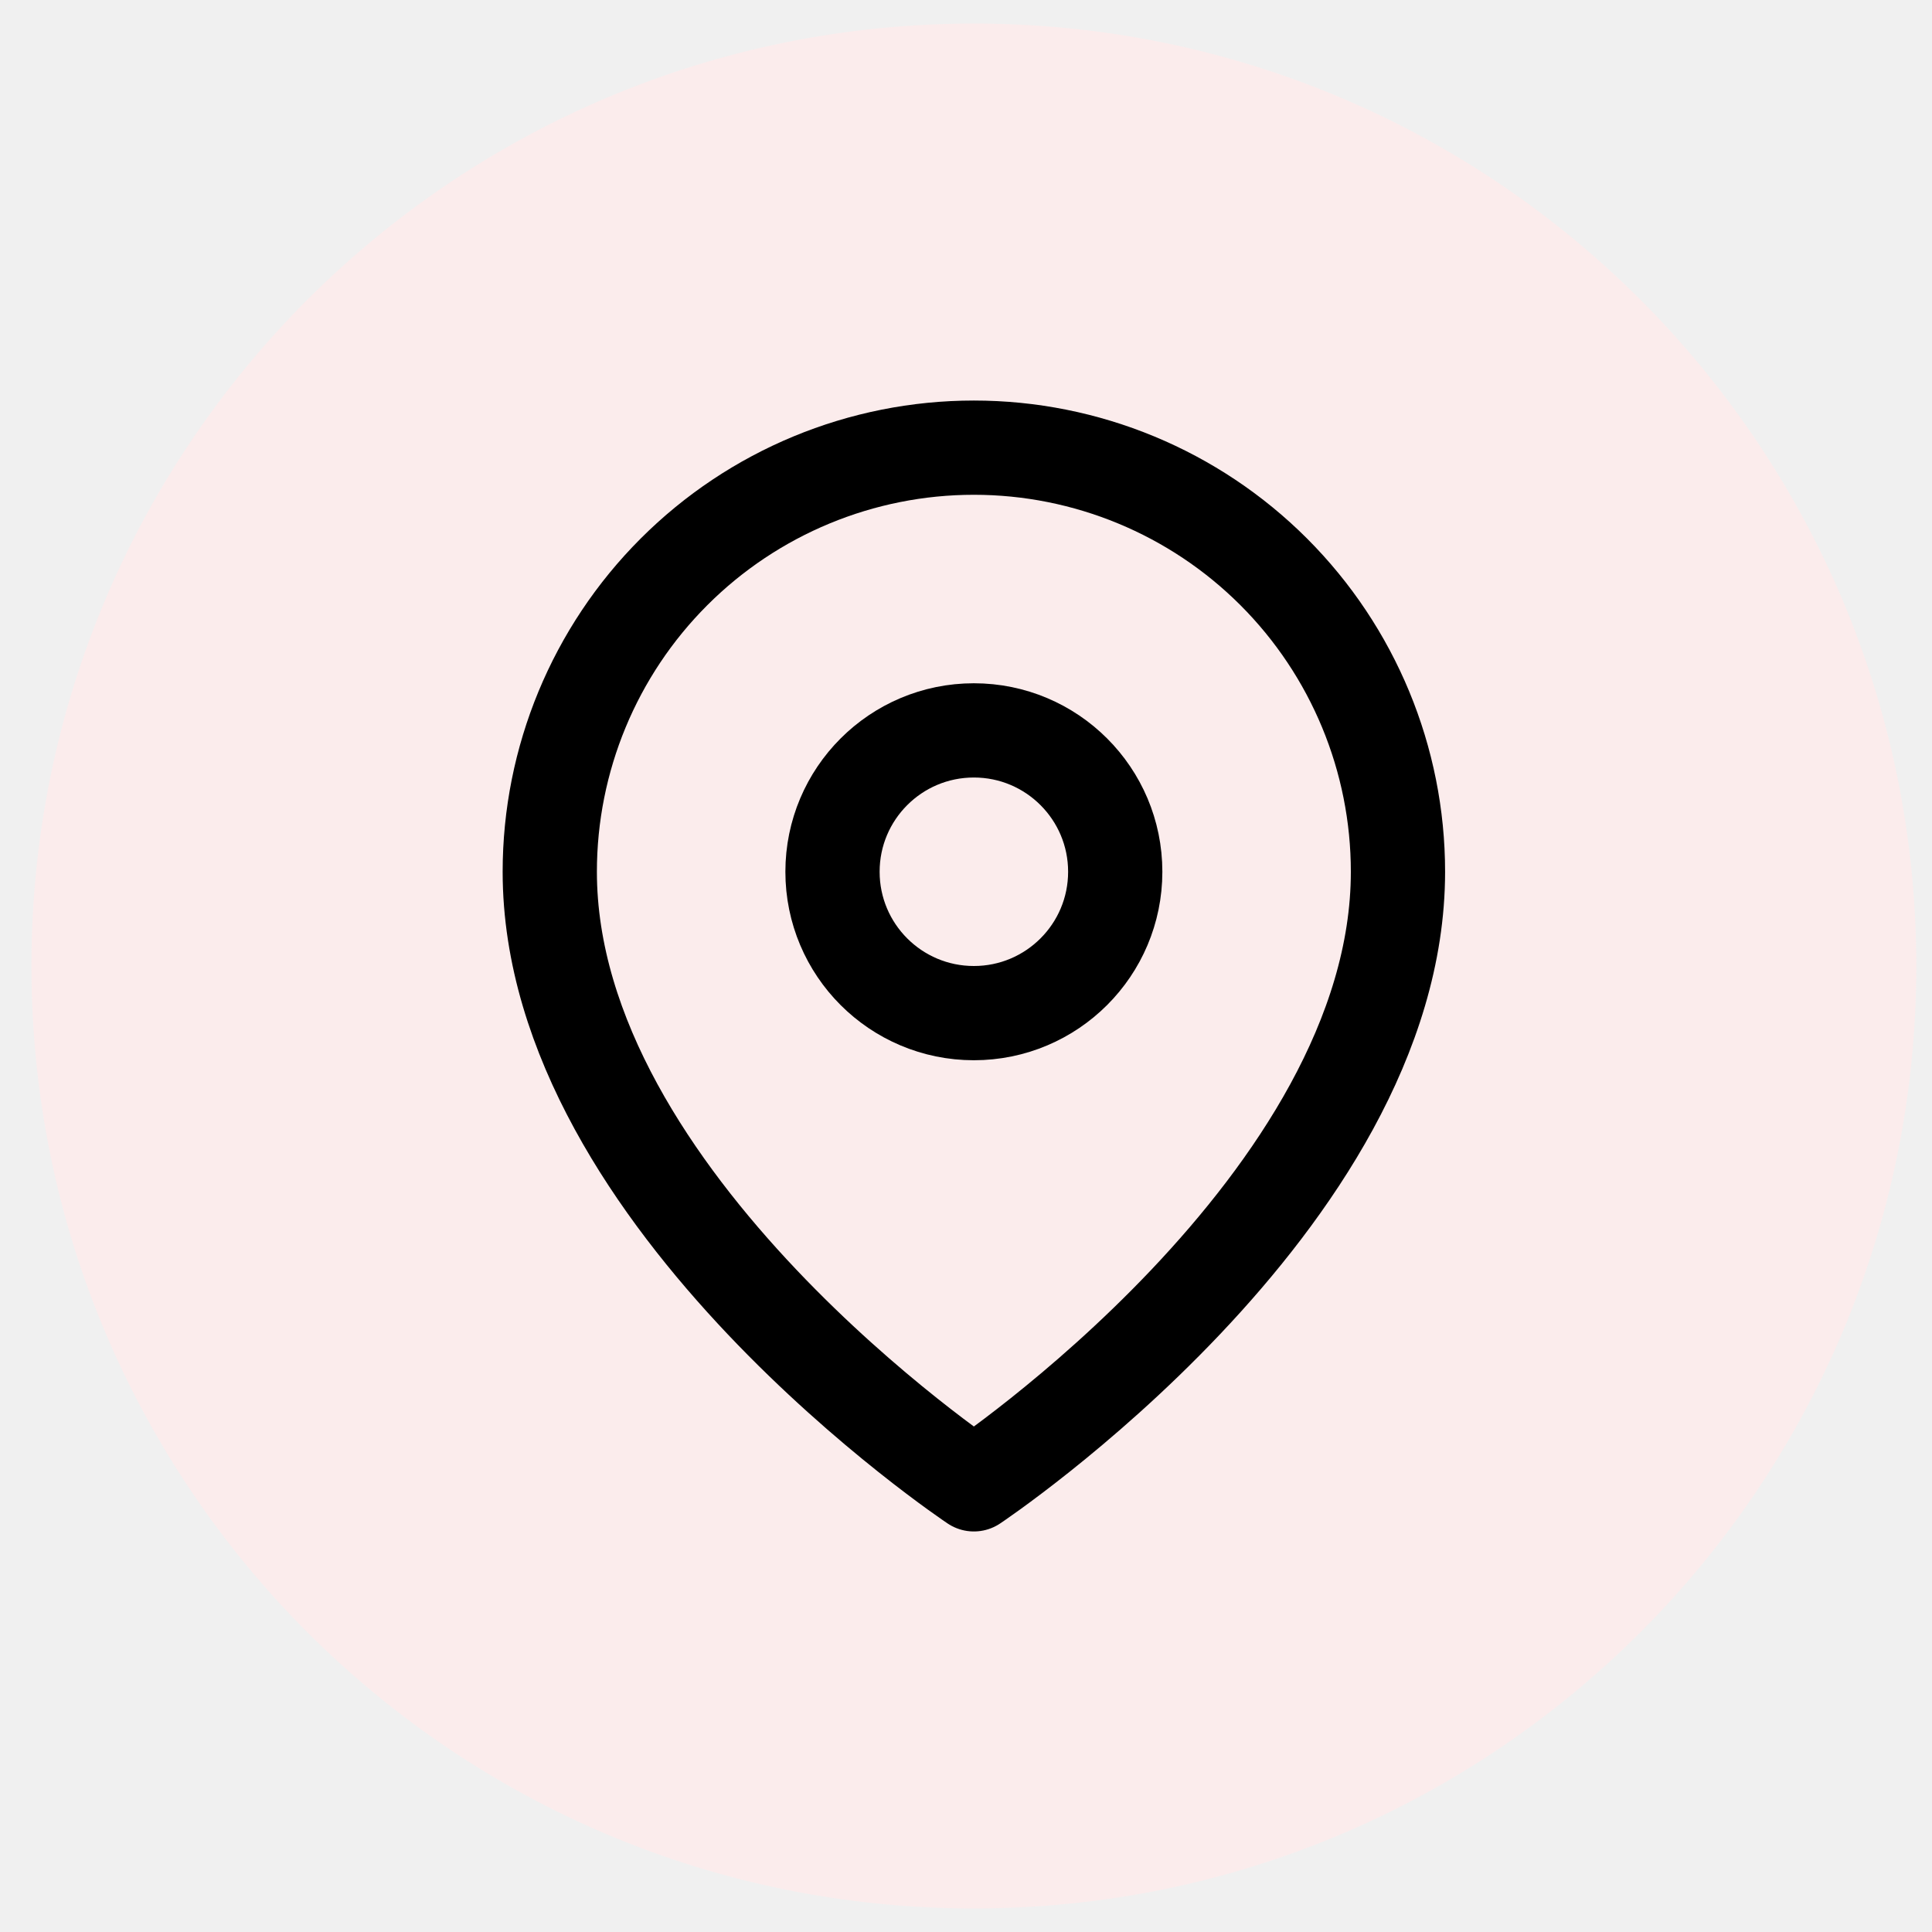
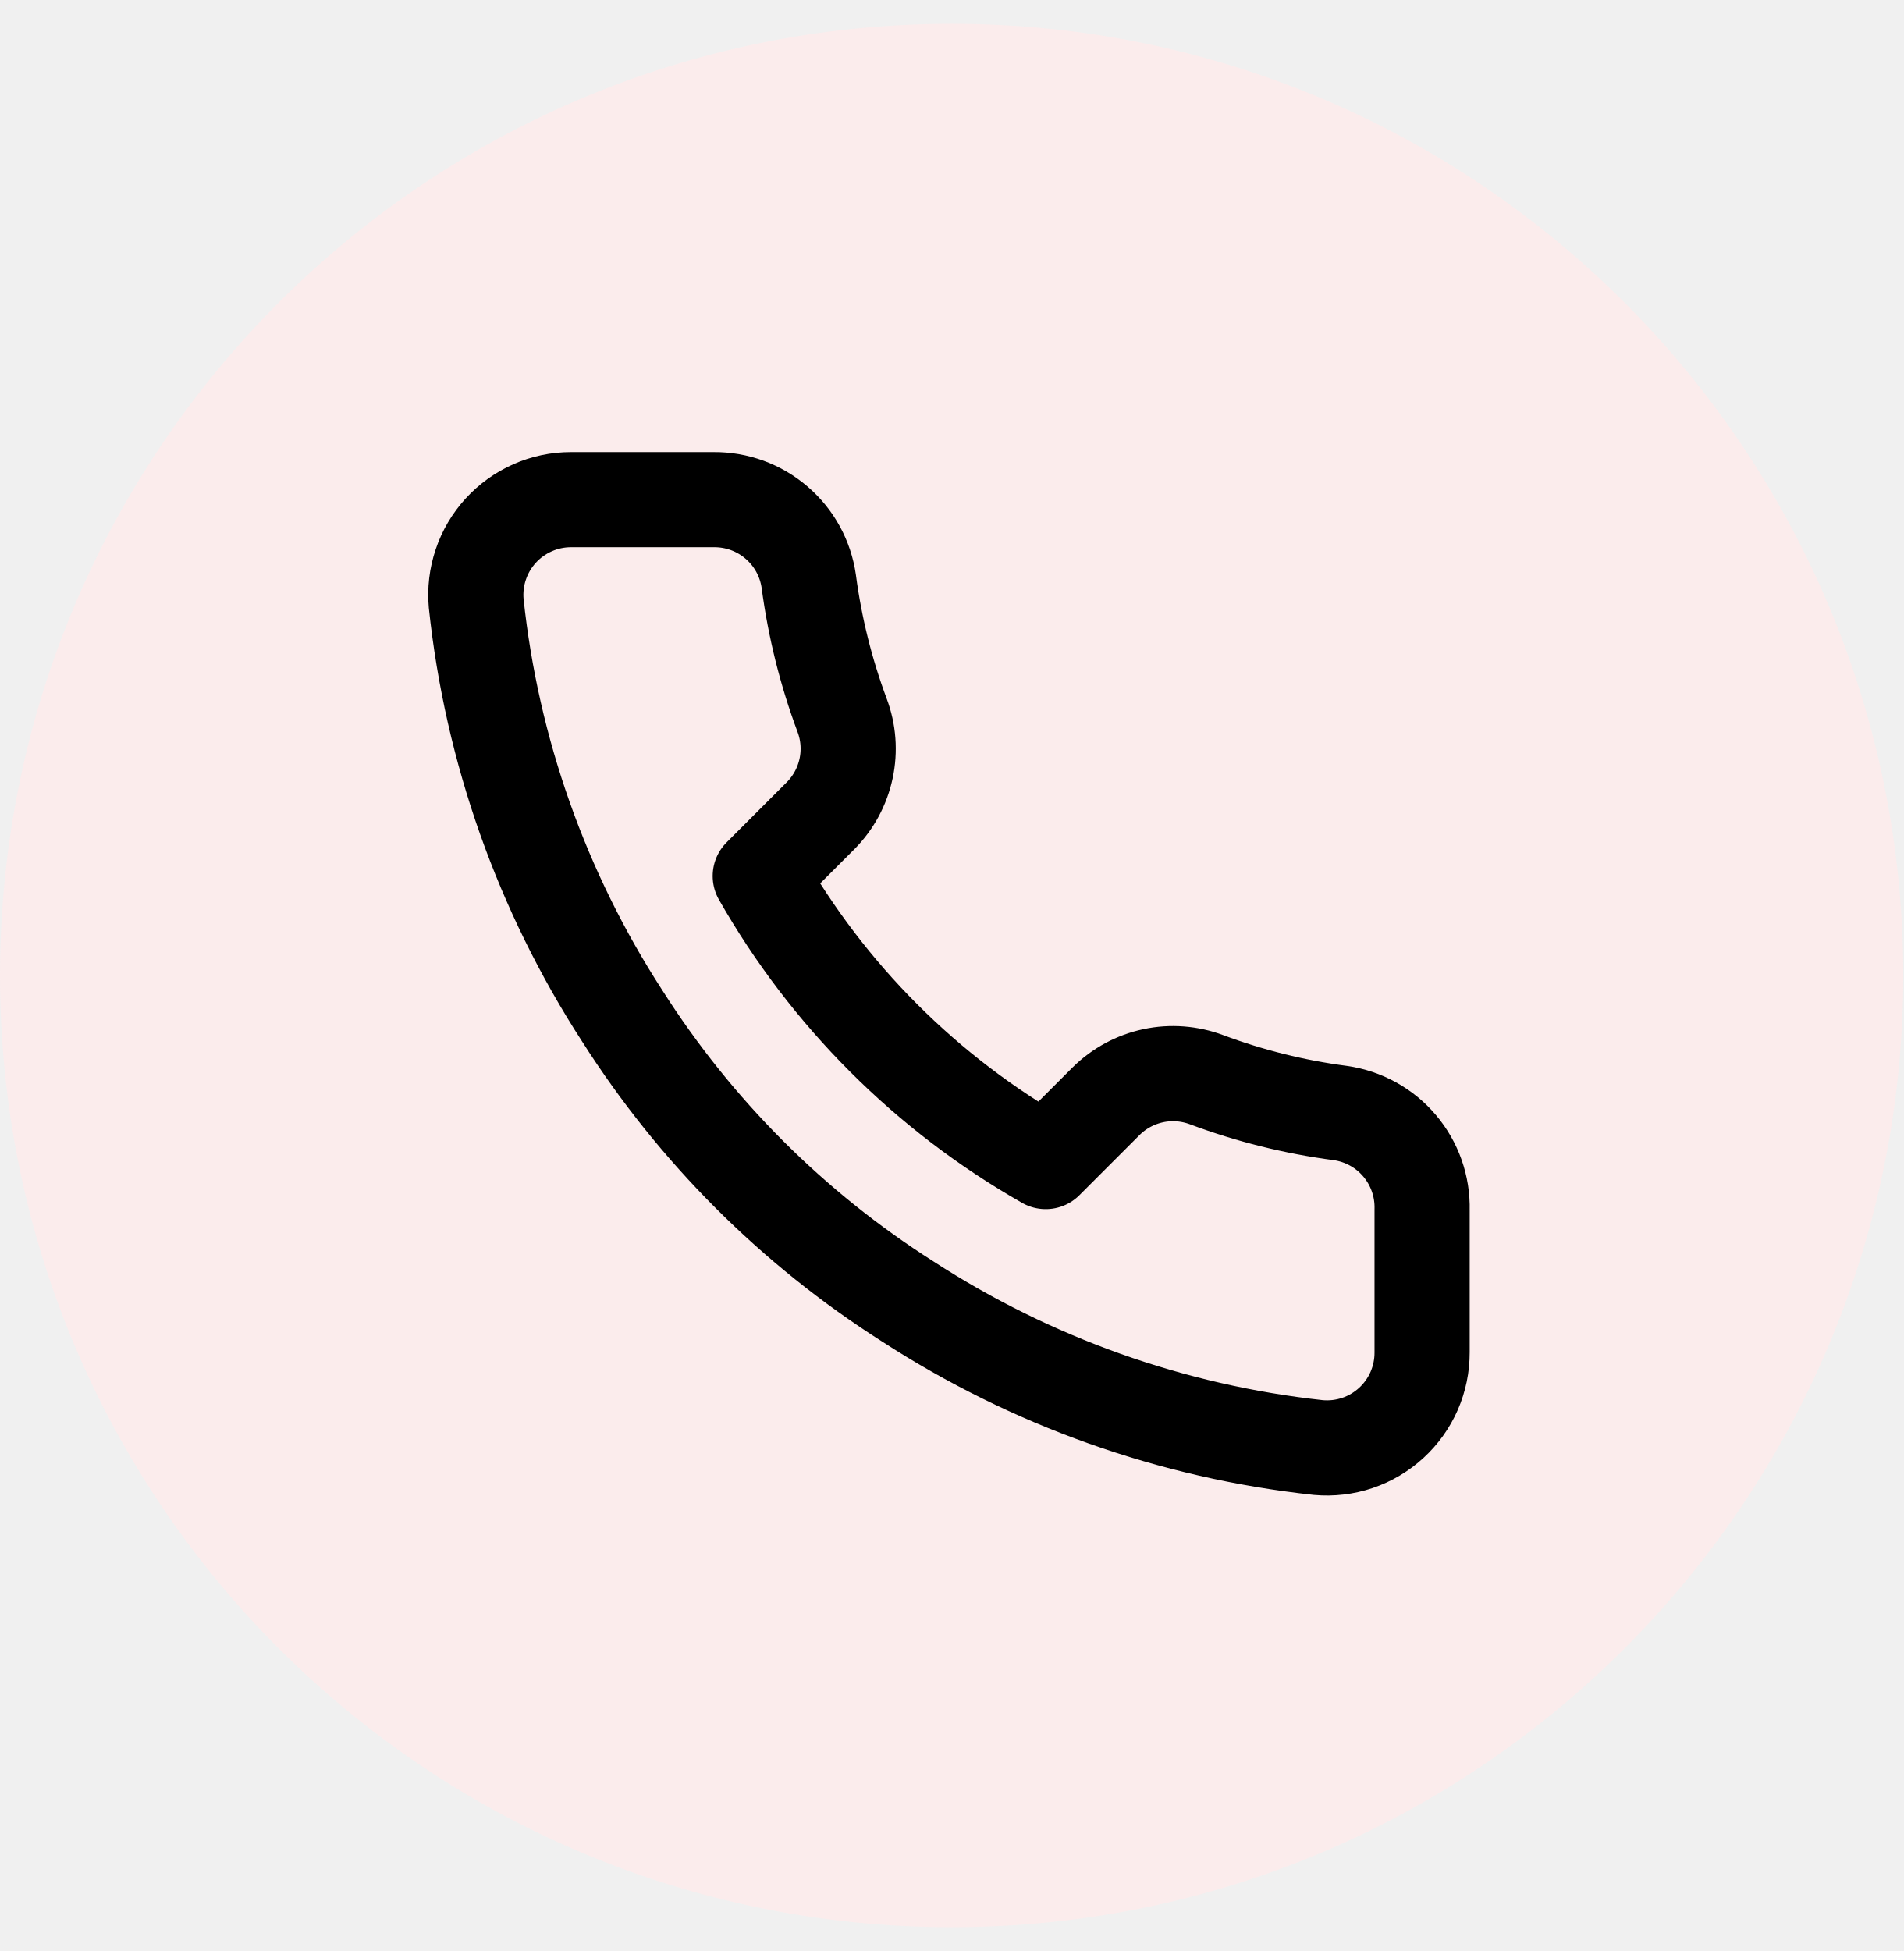
- <svg xmlns="http://www.w3.org/2000/svg" width="41" height="41" viewBox="0 0 41 41" fill="none">
-   <rect x="0.667" y="0.5" width="40" height="40" rx="20" fill="#FBECEC" />
-   <g clip-path="url(#clip0_88_1961)">
-     <path d="M29.667 18.5C29.667 25.5 20.667 31.5 20.667 31.5C20.667 31.5 11.667 25.5 11.667 18.5C11.667 16.113 12.615 13.824 14.303 12.136C15.991 10.448 18.28 9.5 20.667 9.5C23.054 9.5 25.343 10.448 27.031 12.136C28.718 13.824 29.667 16.113 29.667 18.5Z" stroke="black" stroke-width="2" stroke-linecap="round" stroke-linejoin="round" />
-     <path d="M20.667 21.5C22.323 21.5 23.667 20.157 23.667 18.5C23.667 16.843 22.323 15.5 20.667 15.5C19.01 15.5 17.667 16.843 17.667 18.5C17.667 20.157 19.01 21.5 20.667 21.5Z" stroke="black" stroke-width="2" stroke-linecap="round" stroke-linejoin="round" />
-   </g>
-   <defs>
-     <clipPath id="clip0_88_1961">
-       <rect width="24" height="24" fill="white" transform="translate(8.66669 8.5)" />
-     </clipPath>
-   </defs>
+ <svg xmlns="http://www.w3.org/2000/svg" width="40" height="41" viewBox="0 0 40 41" fill="none">
+   <rect y="0.5" width="40" height="40" rx="20" fill="#FBECEC" />
+   <path d="M29.888 25.42V28.42C29.889 28.699 29.832 28.974 29.721 29.229C29.609 29.485 29.445 29.714 29.24 29.902C29.035 30.09 28.793 30.234 28.529 30.323C28.265 30.412 27.985 30.445 27.708 30.42C24.631 30.086 21.675 29.034 19.078 27.35C16.662 25.815 14.614 23.766 13.078 21.35C11.388 18.741 10.336 15.771 10.008 12.68C9.983 12.404 10.016 12.125 10.105 11.862C10.193 11.599 10.336 11.357 10.523 11.152C10.71 10.947 10.938 10.783 11.192 10.671C11.446 10.558 11.72 10.5 11.998 10.5H14.998C15.483 10.495 15.954 10.667 16.322 10.984C16.69 11.3 16.93 11.739 16.998 12.22C17.125 13.18 17.36 14.123 17.698 15.03C17.833 15.388 17.862 15.777 17.782 16.151C17.702 16.525 17.517 16.868 17.248 17.14L15.978 18.41C17.402 20.914 19.475 22.986 21.978 24.41L23.248 23.14C23.52 22.871 23.863 22.686 24.237 22.606C24.611 22.526 25 22.556 25.358 22.69C26.265 23.029 27.208 23.264 28.168 23.39C28.654 23.459 29.098 23.703 29.415 24.078C29.732 24.452 29.9 24.93 29.888 25.42Z" stroke="black" stroke-width="2" stroke-linecap="round" stroke-linejoin="round" />
</svg>
